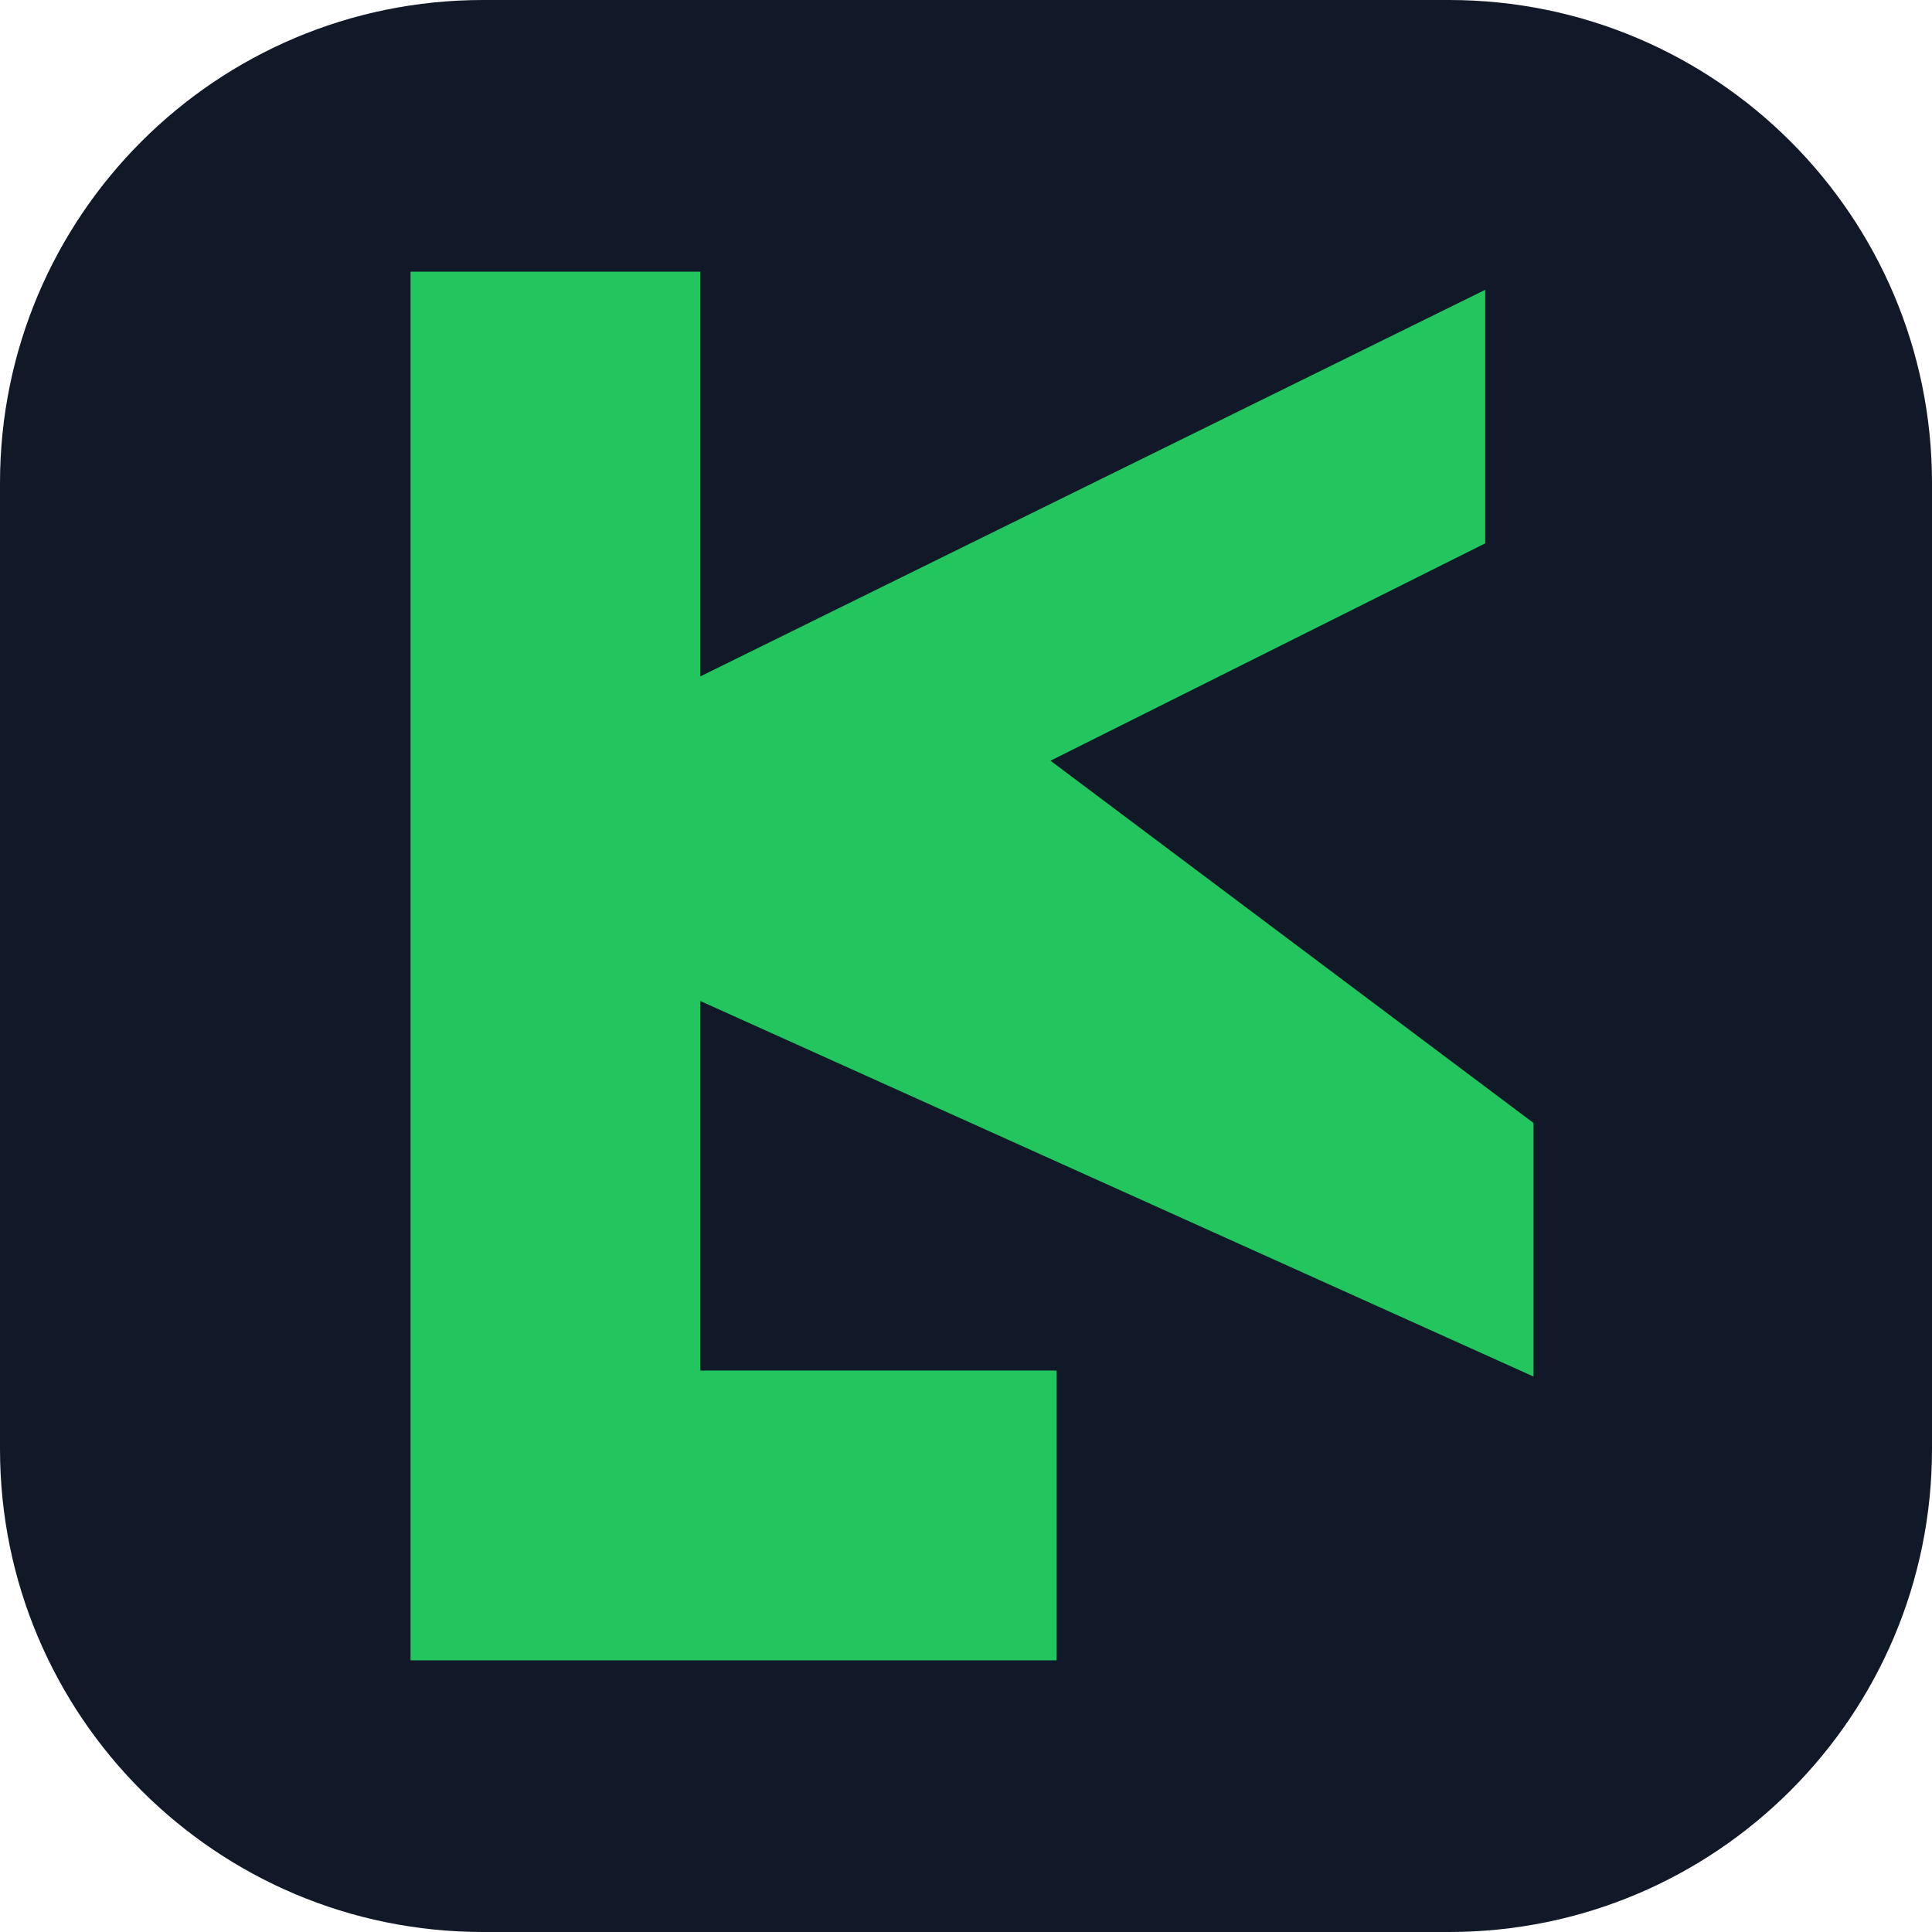
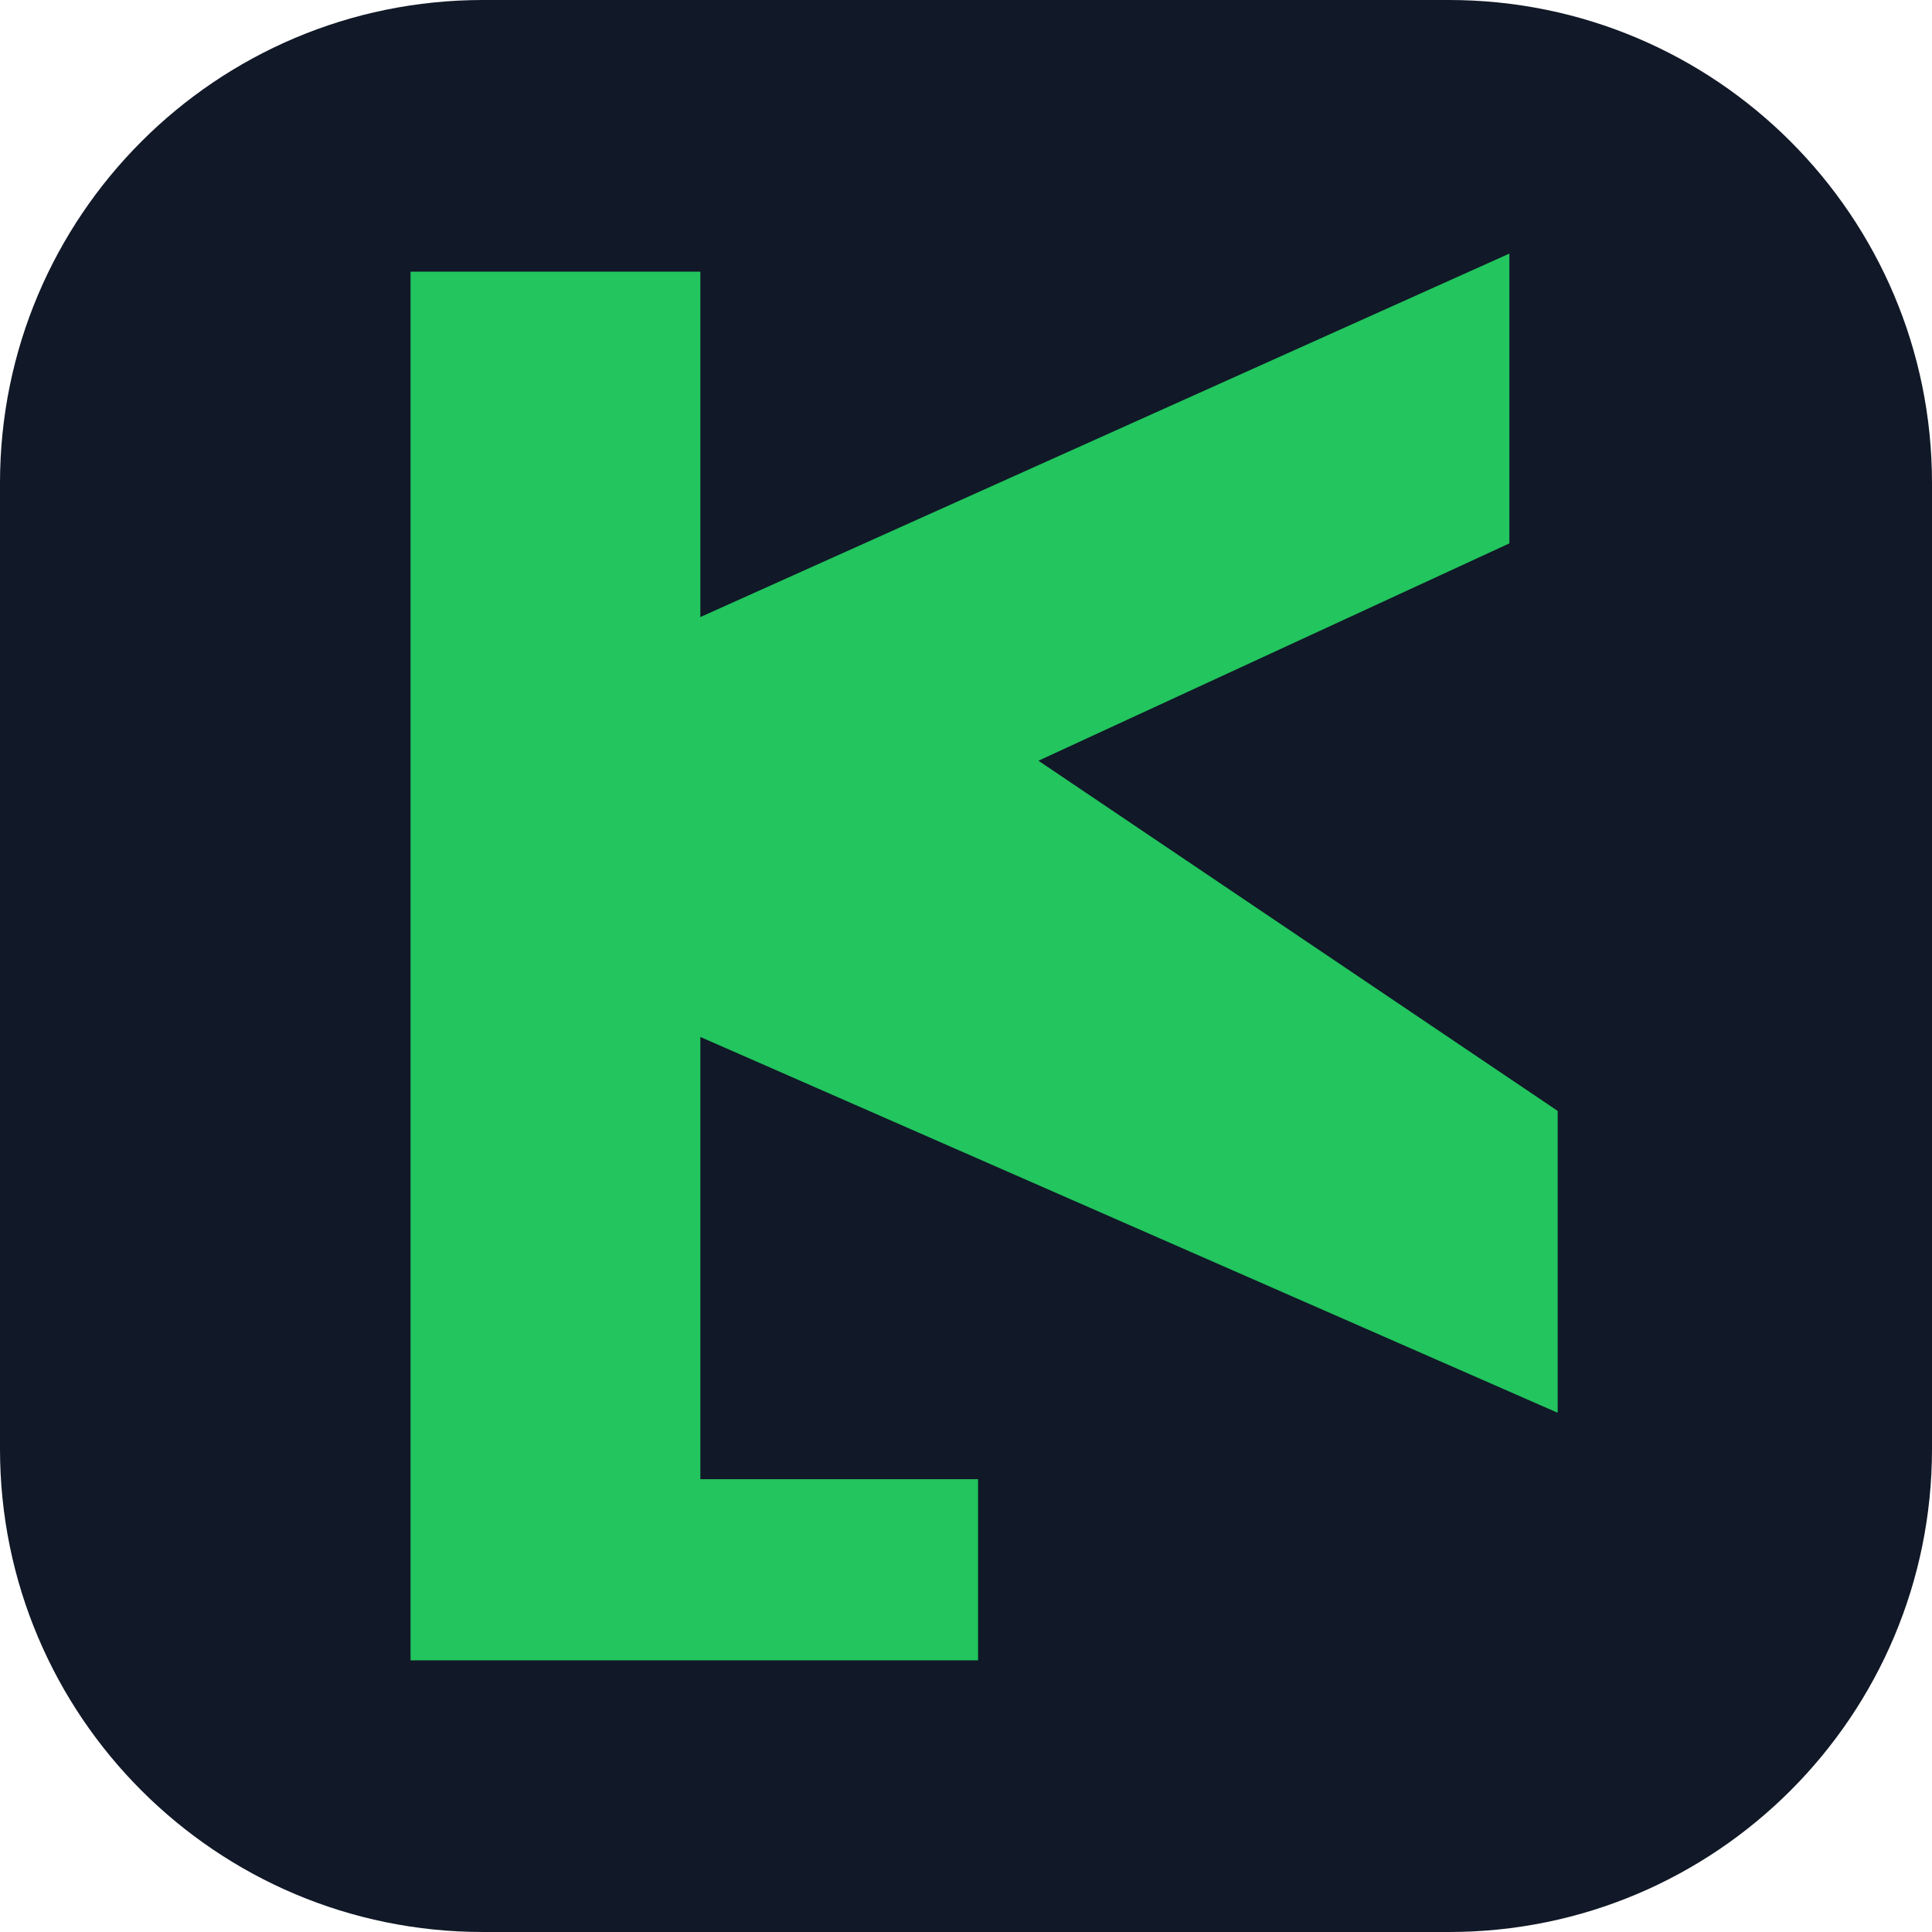
<svg xmlns="http://www.w3.org/2000/svg" viewBox="0 0 32 32">
  <rect width="32" height="32" rx="8" fill="#111827" />
-   <path fill="#22c55e" d="M6.8 4.5h4.8v23H6.8zM6.8 22.7h10.7v4.8H6.8zM11.2 11.4 24.6 4.8V9l-7.2 3.6 8 6v4.2L11.2 16.4z" />
+   <path fill="#22c55e" d="M6.8 4.5h4.8v23H6.8zM6.8 24.5h9.4v3H6.8zM11.2 10.4 25 4.2V9l-7.8 3.6 8.6 5.8v5L11.2 17z" />
</svg>
